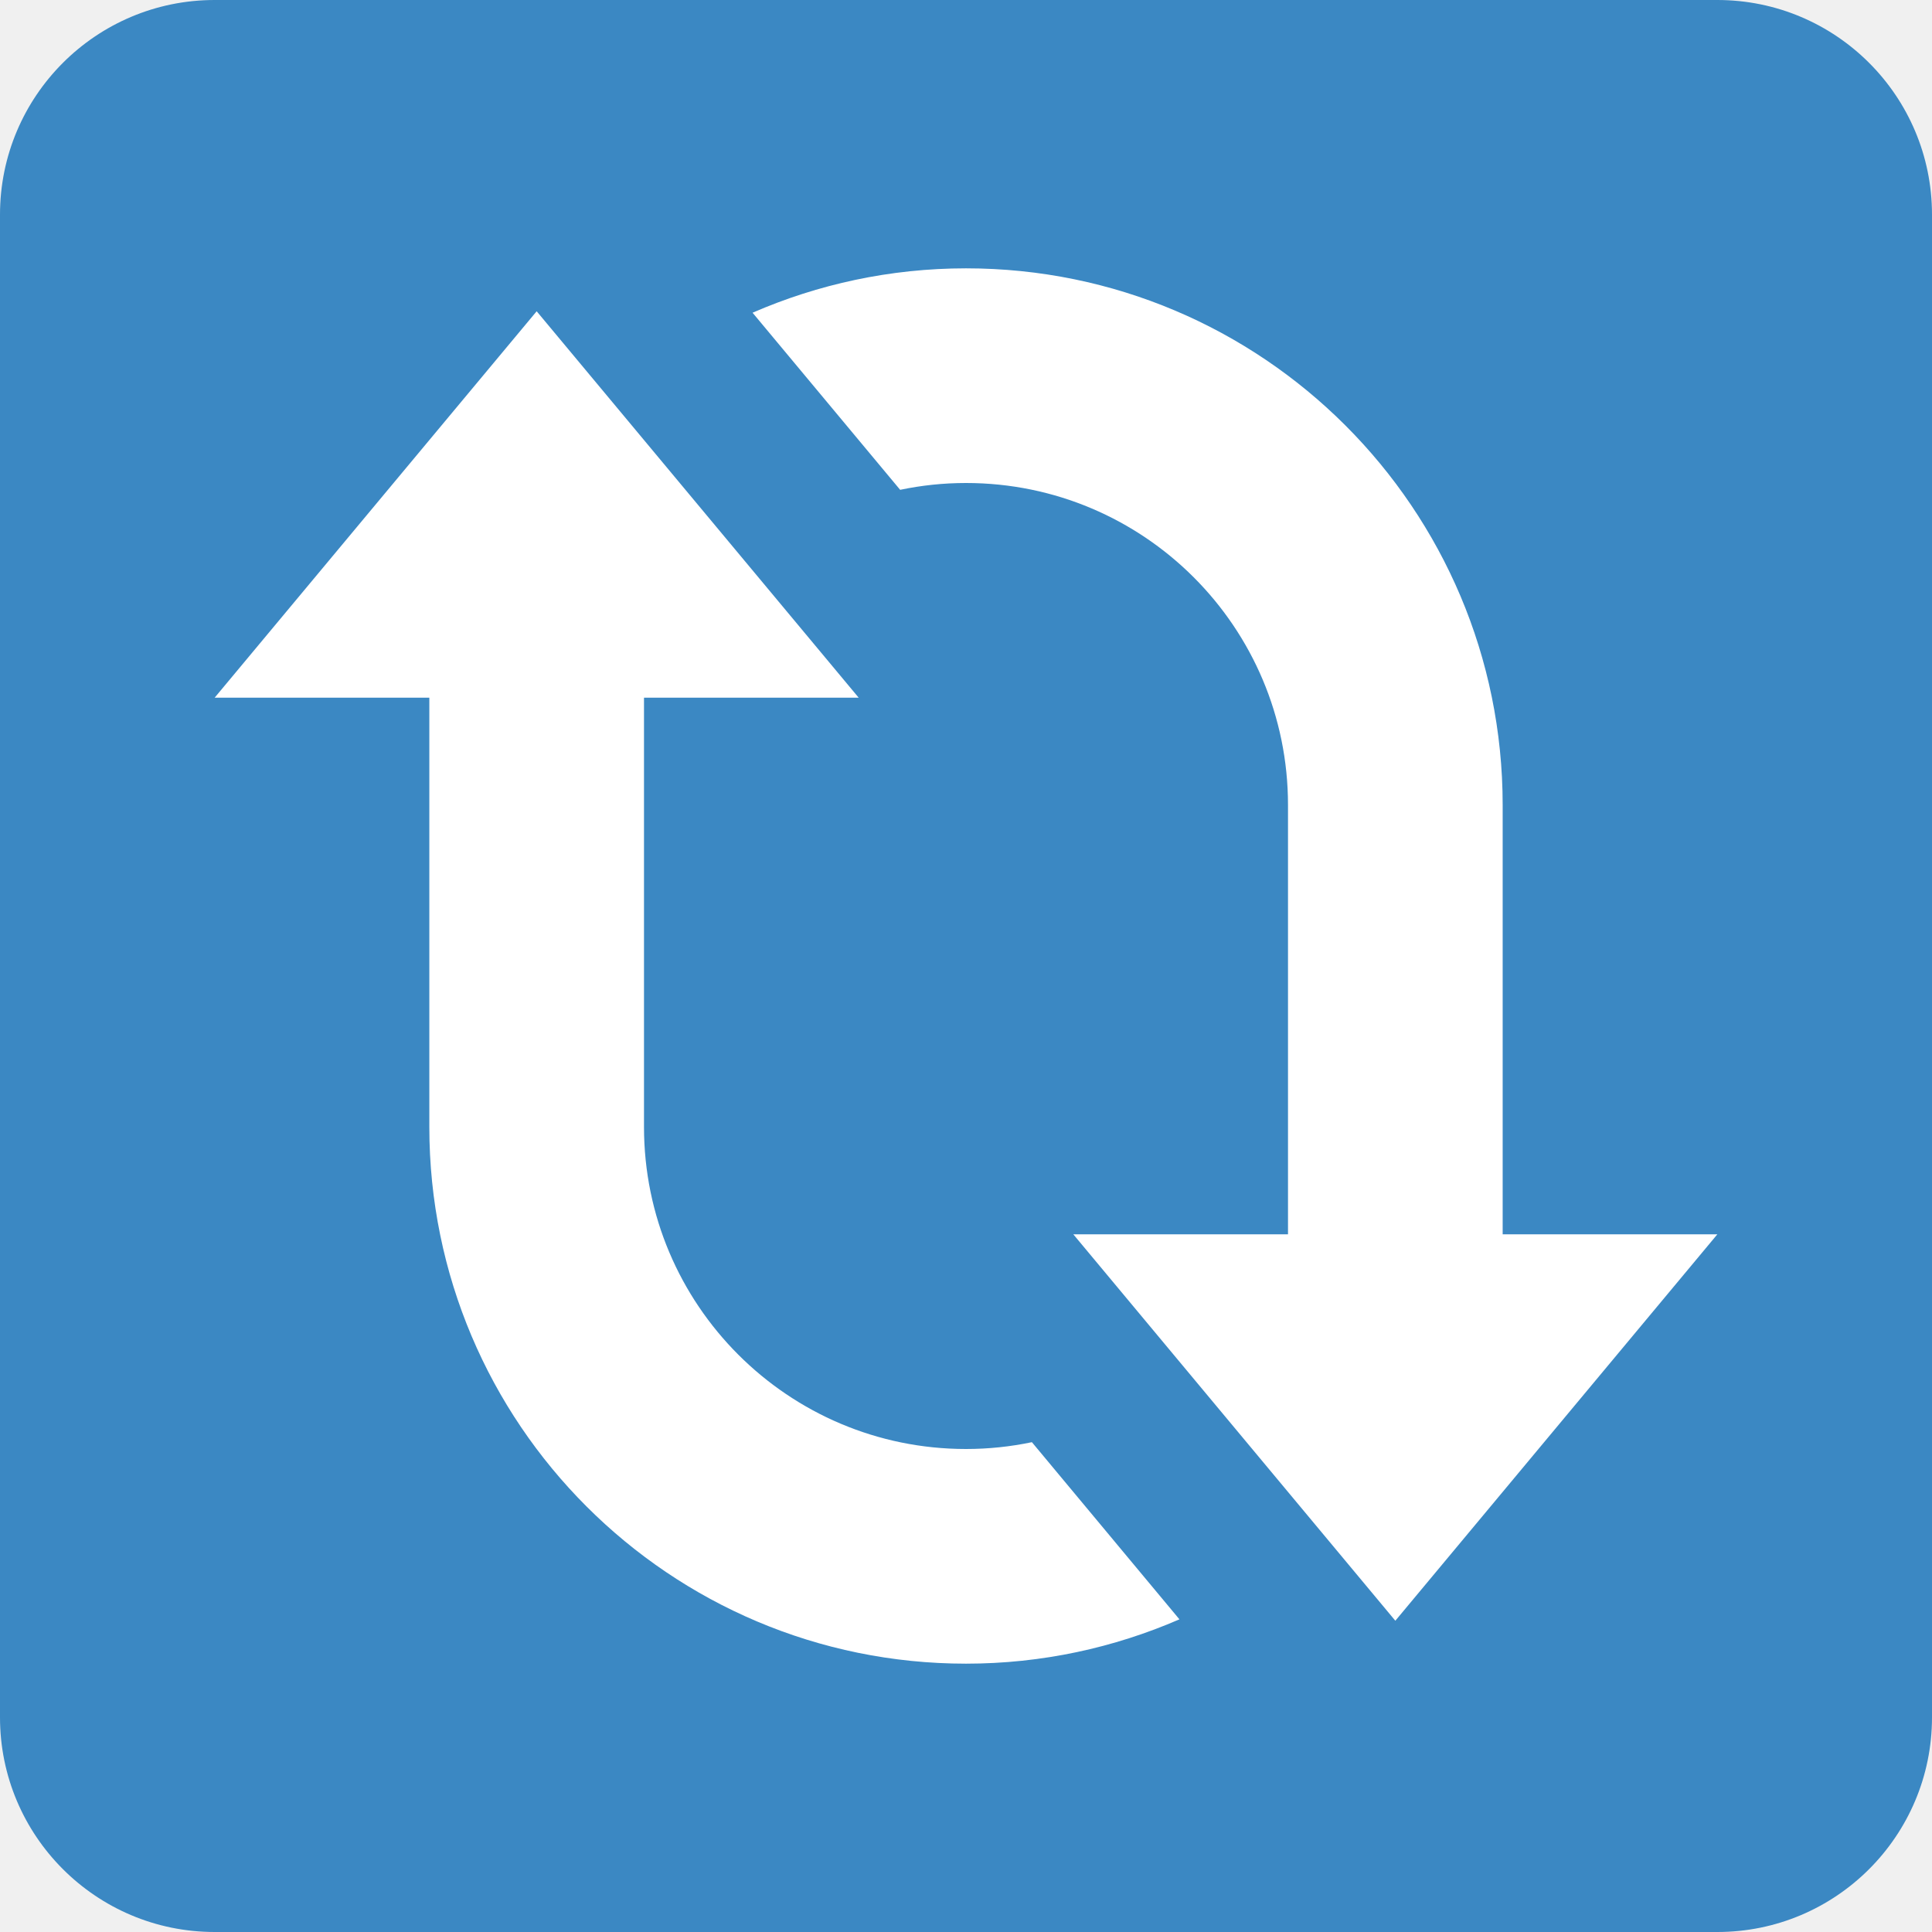
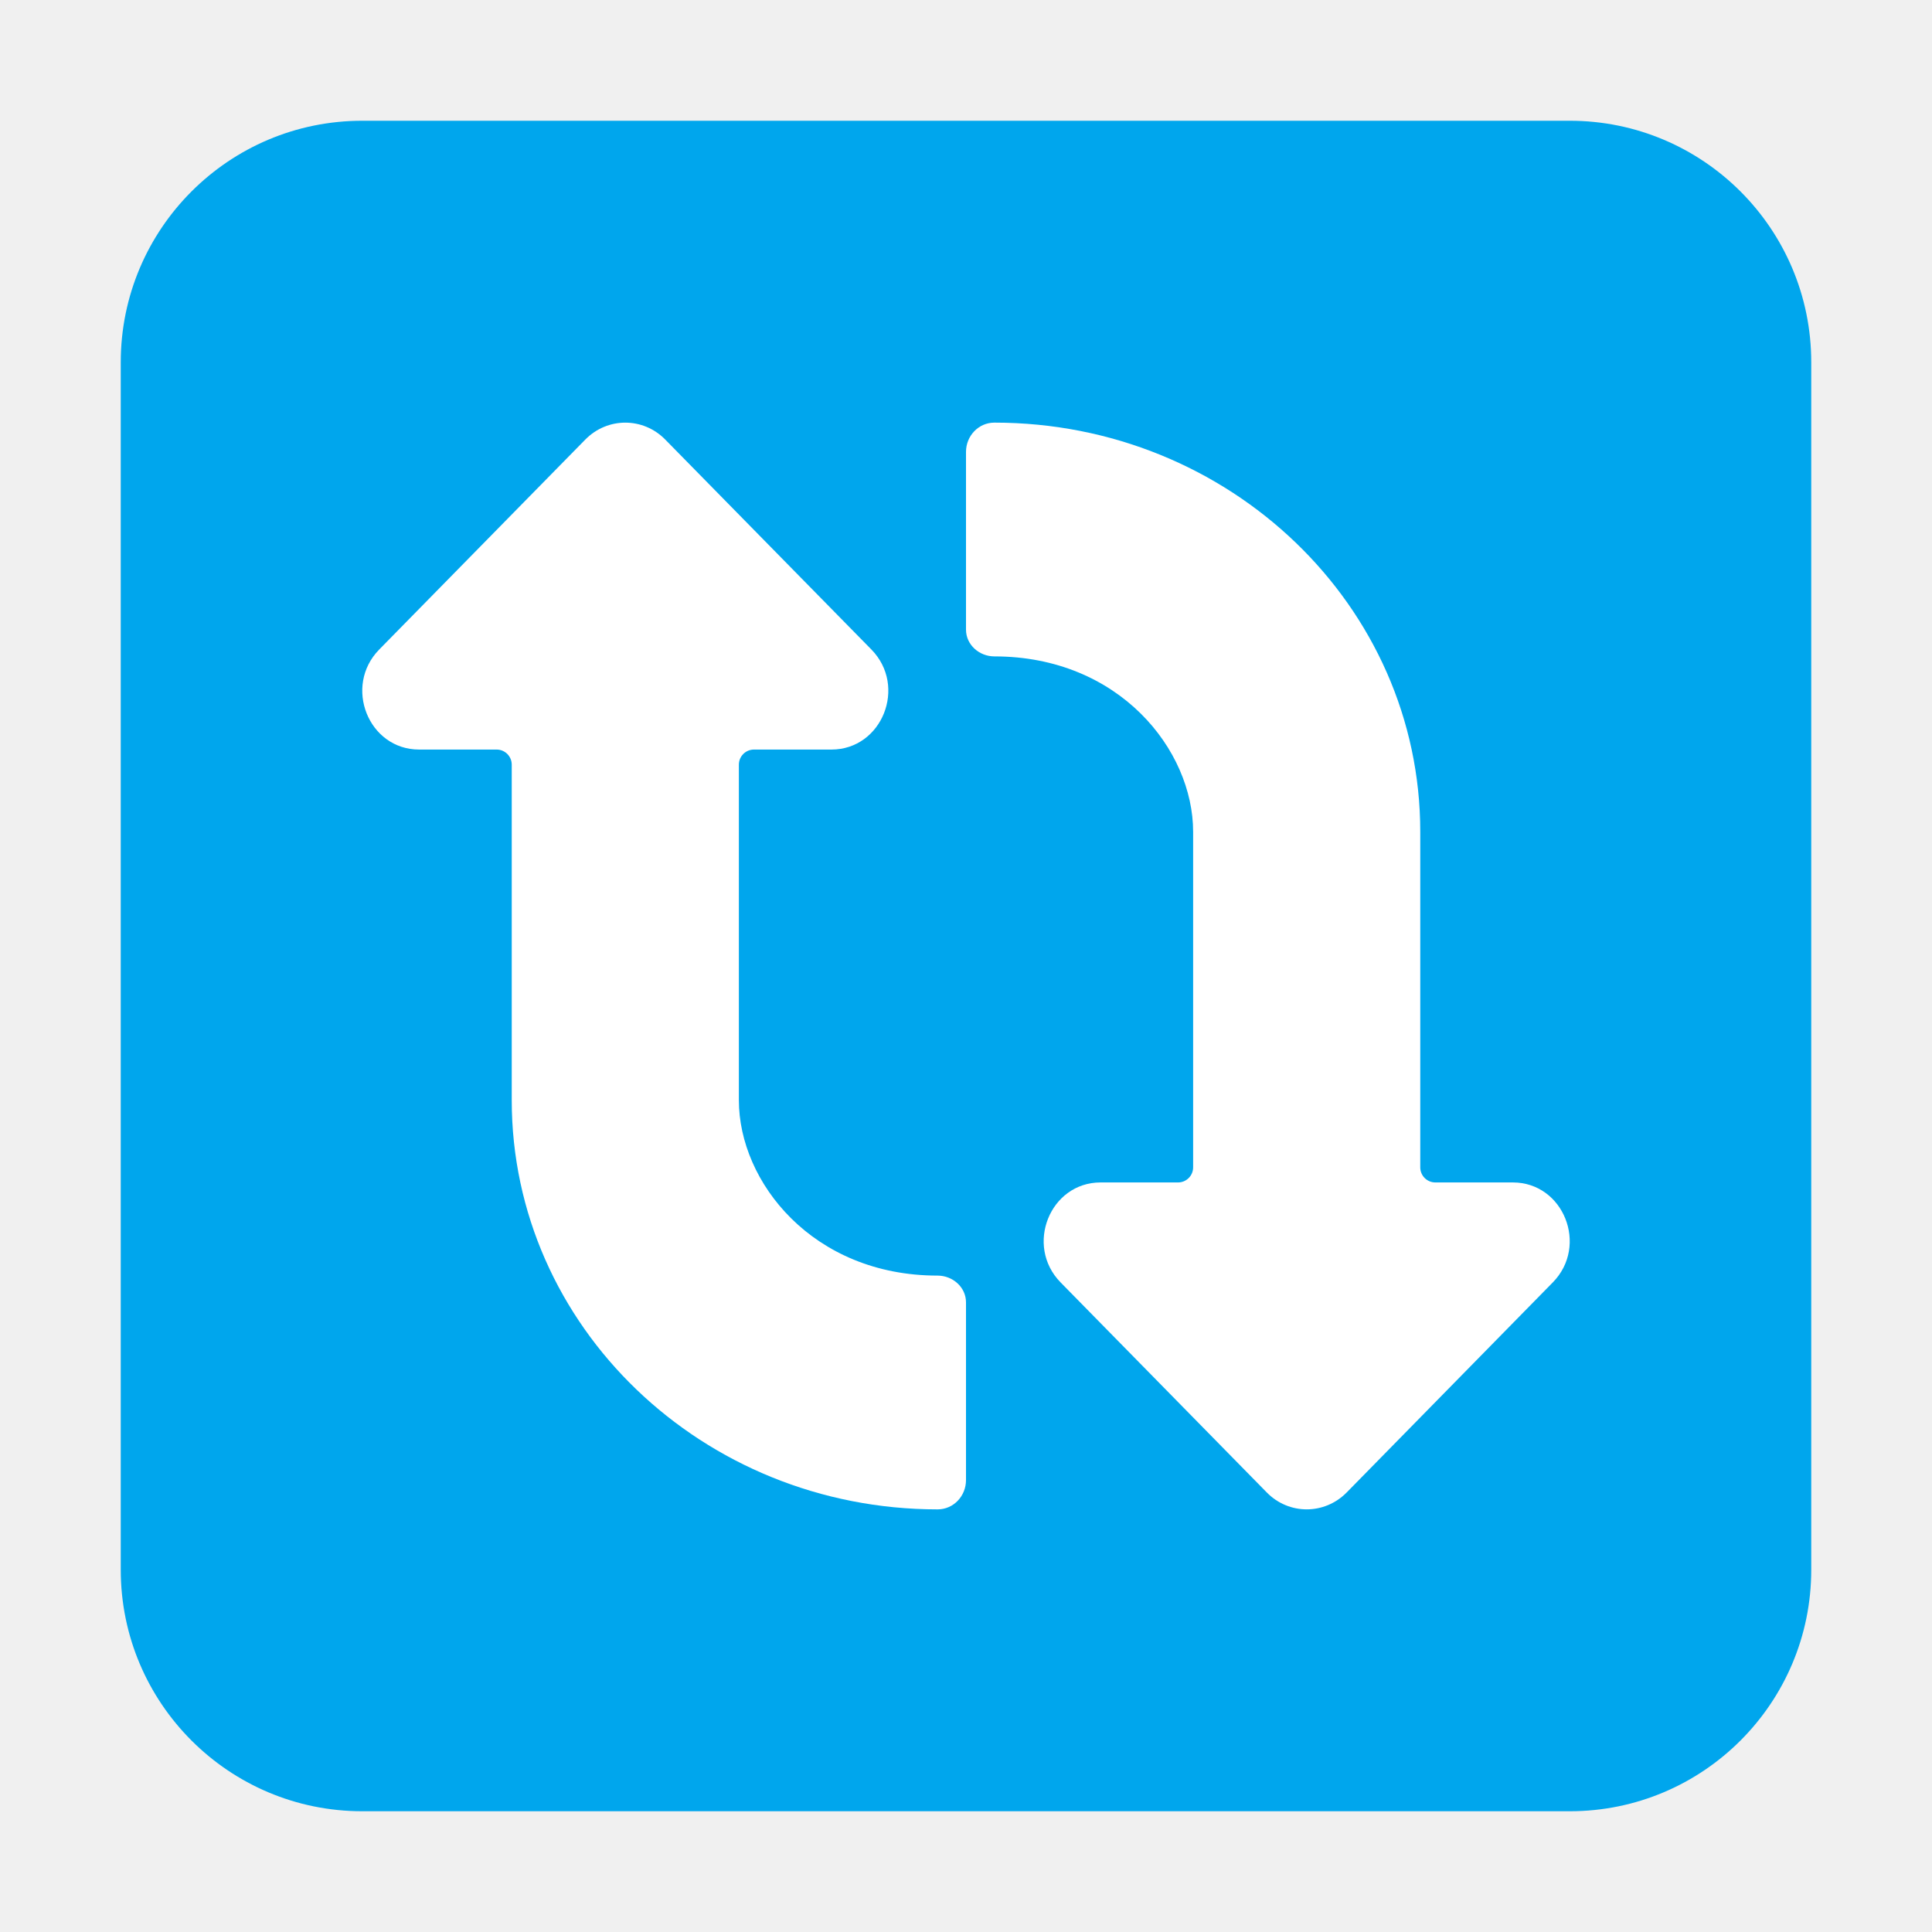
- <svg xmlns="http://www.w3.org/2000/svg" viewBox="0 0 36 36">
-   <path fill="#3B88C3" d="M4 36c-2.209 0-4-1.791-4-4V4c0-2.209 1.791-4 4-4h28c2.209 0 4 1.791 4 4v28c0 2.209-1.791 4-4 4H4z" />
-   <path fill="#FFF" d="M26 30.2l6-7.2h-4v-8c0-5.523-4.477-10-10-10-1.414 0-2.758.297-3.977.827l2.75 3.3C17.169 9.044 17.579 9 18 9c3.315 0 6 2.686 6 6v8h-4l6 7.2zm-4.023-.026l-2.749-3.301c-.397.083-.807.127-1.228.127-3.314 0-6-2.687-6-6v-8h4l-6-7.2L4 13h4v8c0 5.522 4.477 10 10 10 1.414 0 2.758-.297 3.977-.826z" />
+ <svg xmlns="http://www.w3.org/2000/svg" width="32" height="32" viewBox="0 0 32 32" fill="none">
+   <path d="M2 6C2 3.791 3.791 2 6 2H26C28.209 2 30 3.791 30 6V26C30 28.209 28.209 30 26 30H6C3.791 30 2 28.209 2 26V6Z" fill="#00A6ED" />
+   <path d="M16.47 7C20.366 7 23.524 10.034 23.524 13.777V19.335C23.524 19.473 23.636 19.585 23.774 19.585L25.058 19.585C25.898 19.585 26.316 20.633 25.719 21.241L22.305 24.72C21.938 25.093 21.348 25.093 20.982 24.72L17.567 21.241C16.97 20.633 17.389 19.585 18.229 19.585H19.512C19.65 19.585 19.762 19.473 19.762 19.335V13.777C19.762 12.42 18.537 10.872 16.47 10.872C16.22 10.872 16 10.68 16 10.429V7.485C16 7.221 16.206 7 16.47 7Z" fill="white" />
+   <path d="M15.53 25C11.634 25 8.476 21.966 8.476 18.223V12.665C8.476 12.527 8.364 12.415 8.226 12.415L6.942 12.415C6.102 12.415 5.684 11.367 6.281 10.758L9.695 7.28C10.062 6.907 10.652 6.907 11.018 7.28L14.433 10.758C15.03 11.367 14.611 12.415 13.771 12.415H12.488C12.35 12.415 12.238 12.527 12.238 12.665V18.223C12.238 19.58 13.463 21.128 15.53 21.128C15.78 21.128 16 21.32 16 21.571V24.515C16 24.779 15.794 25 15.53 25Z" fill="white" />
</svg>
